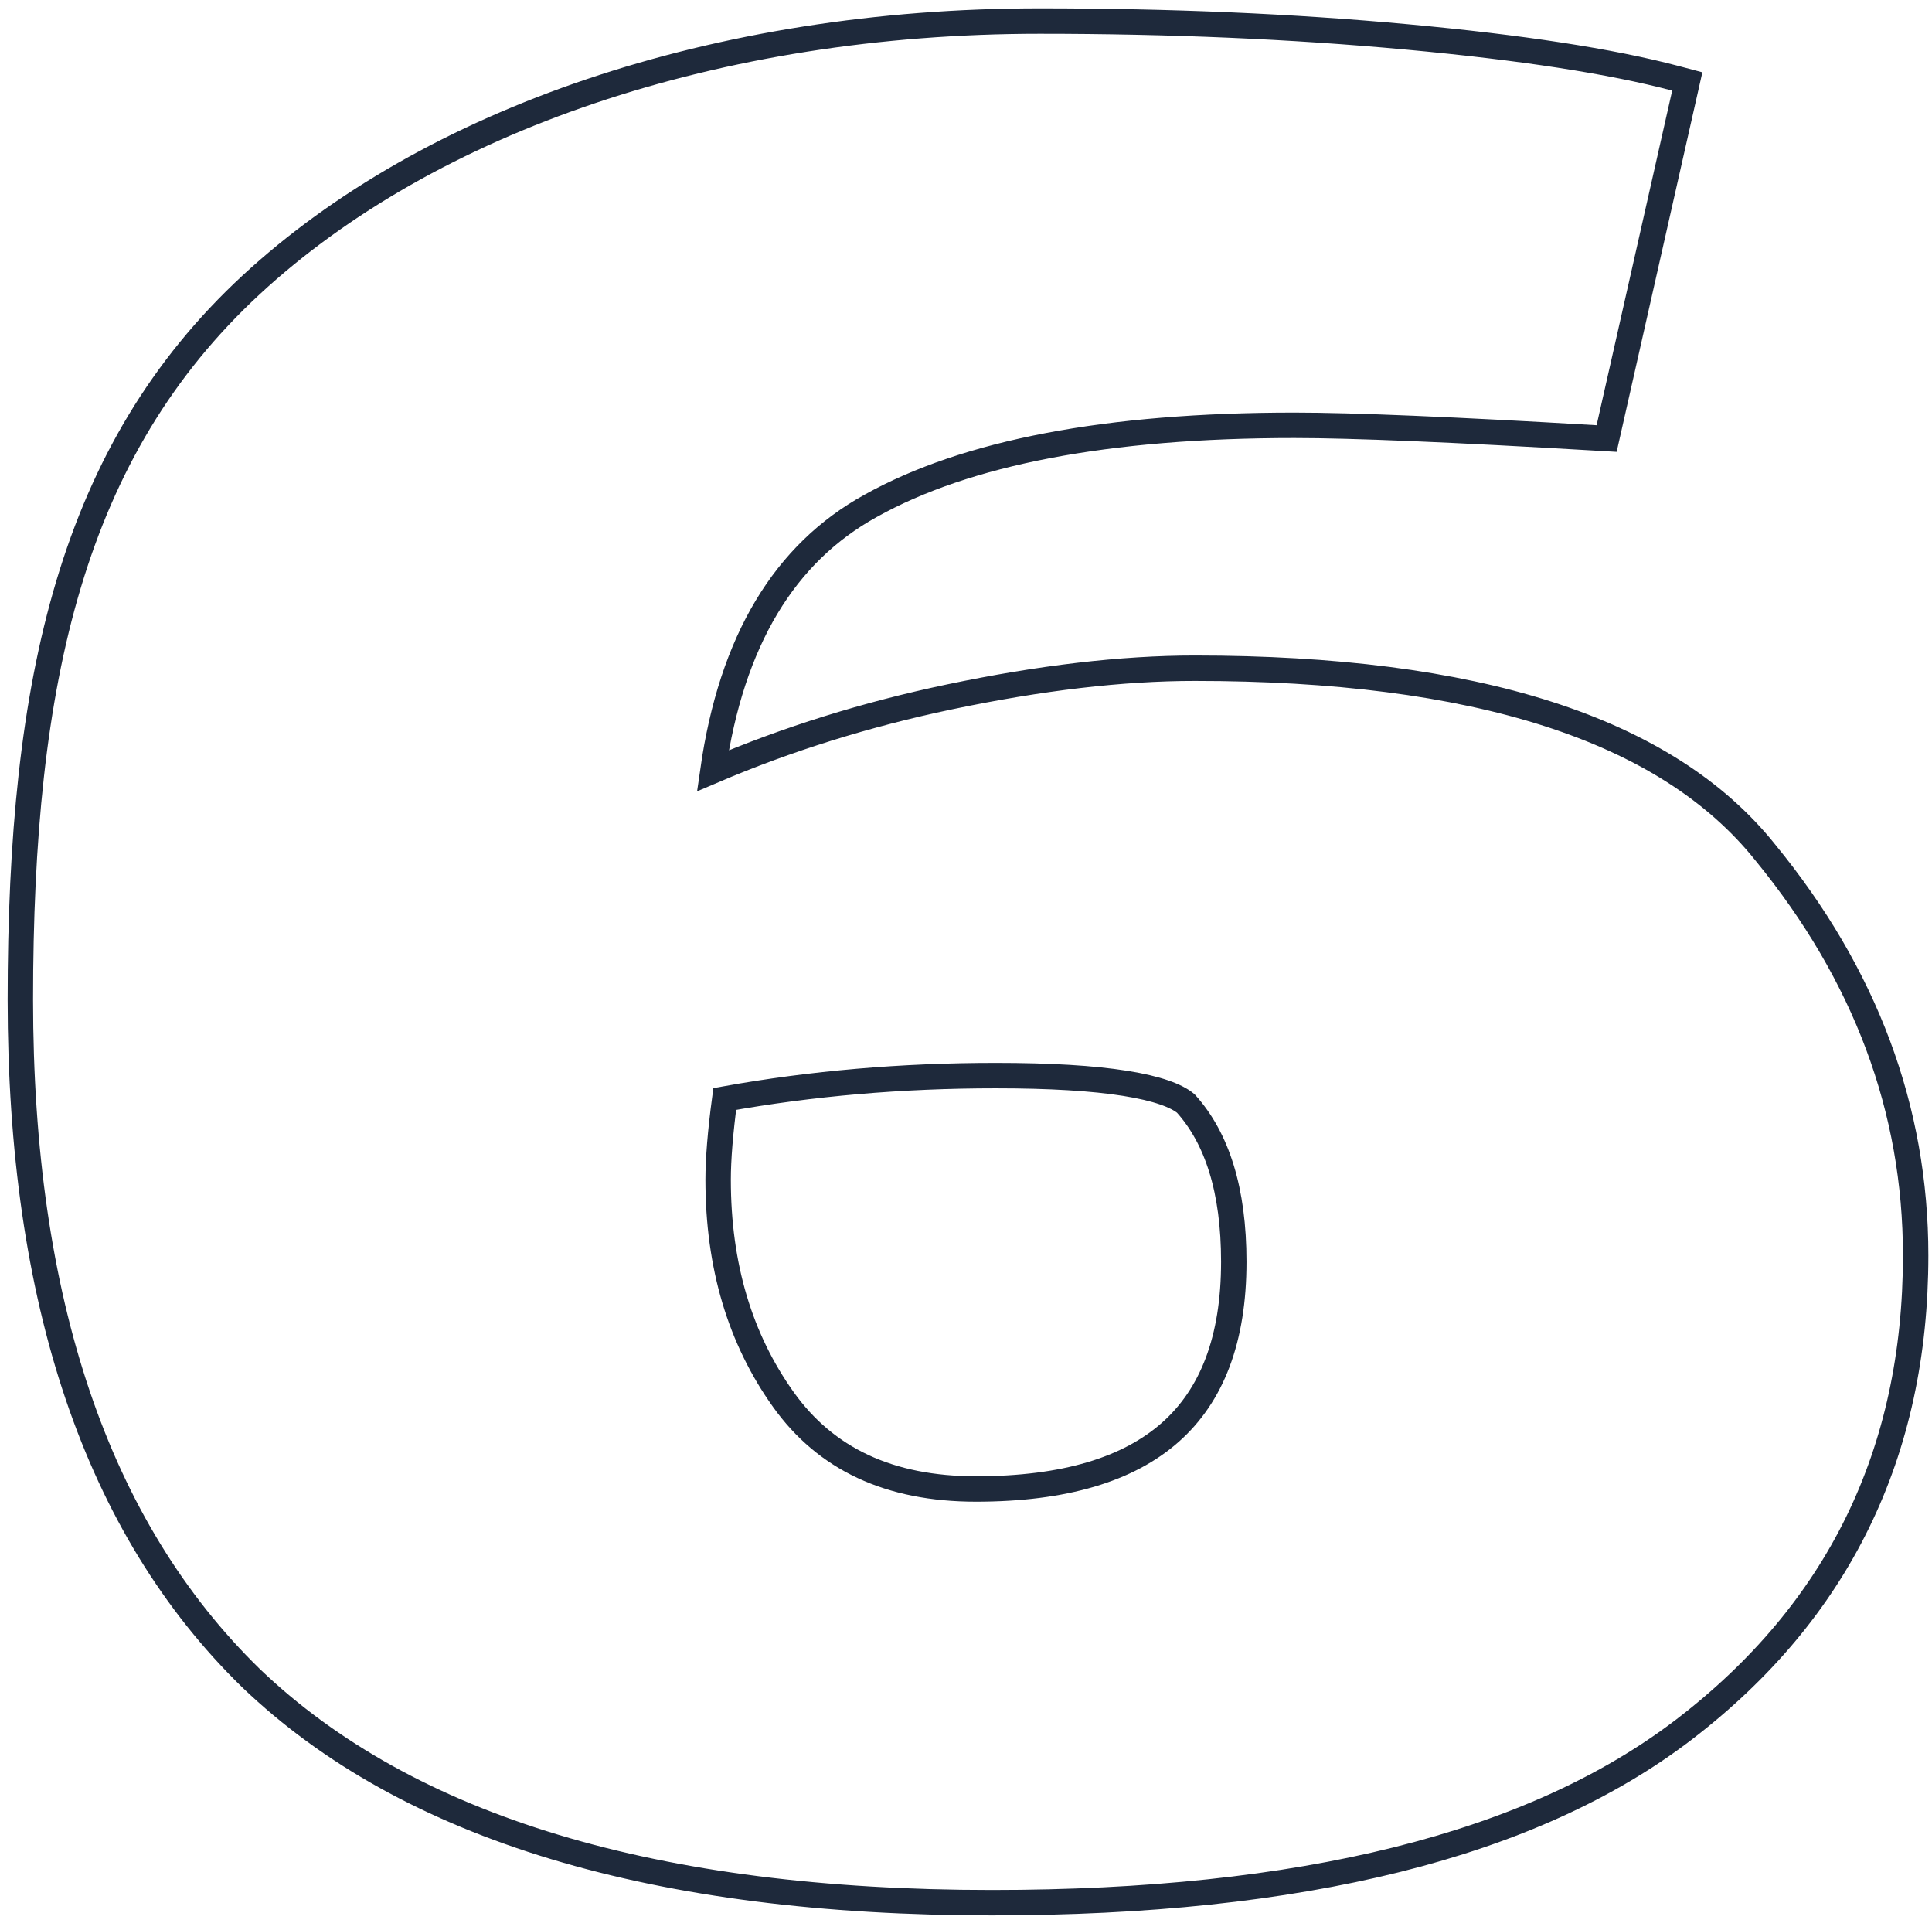
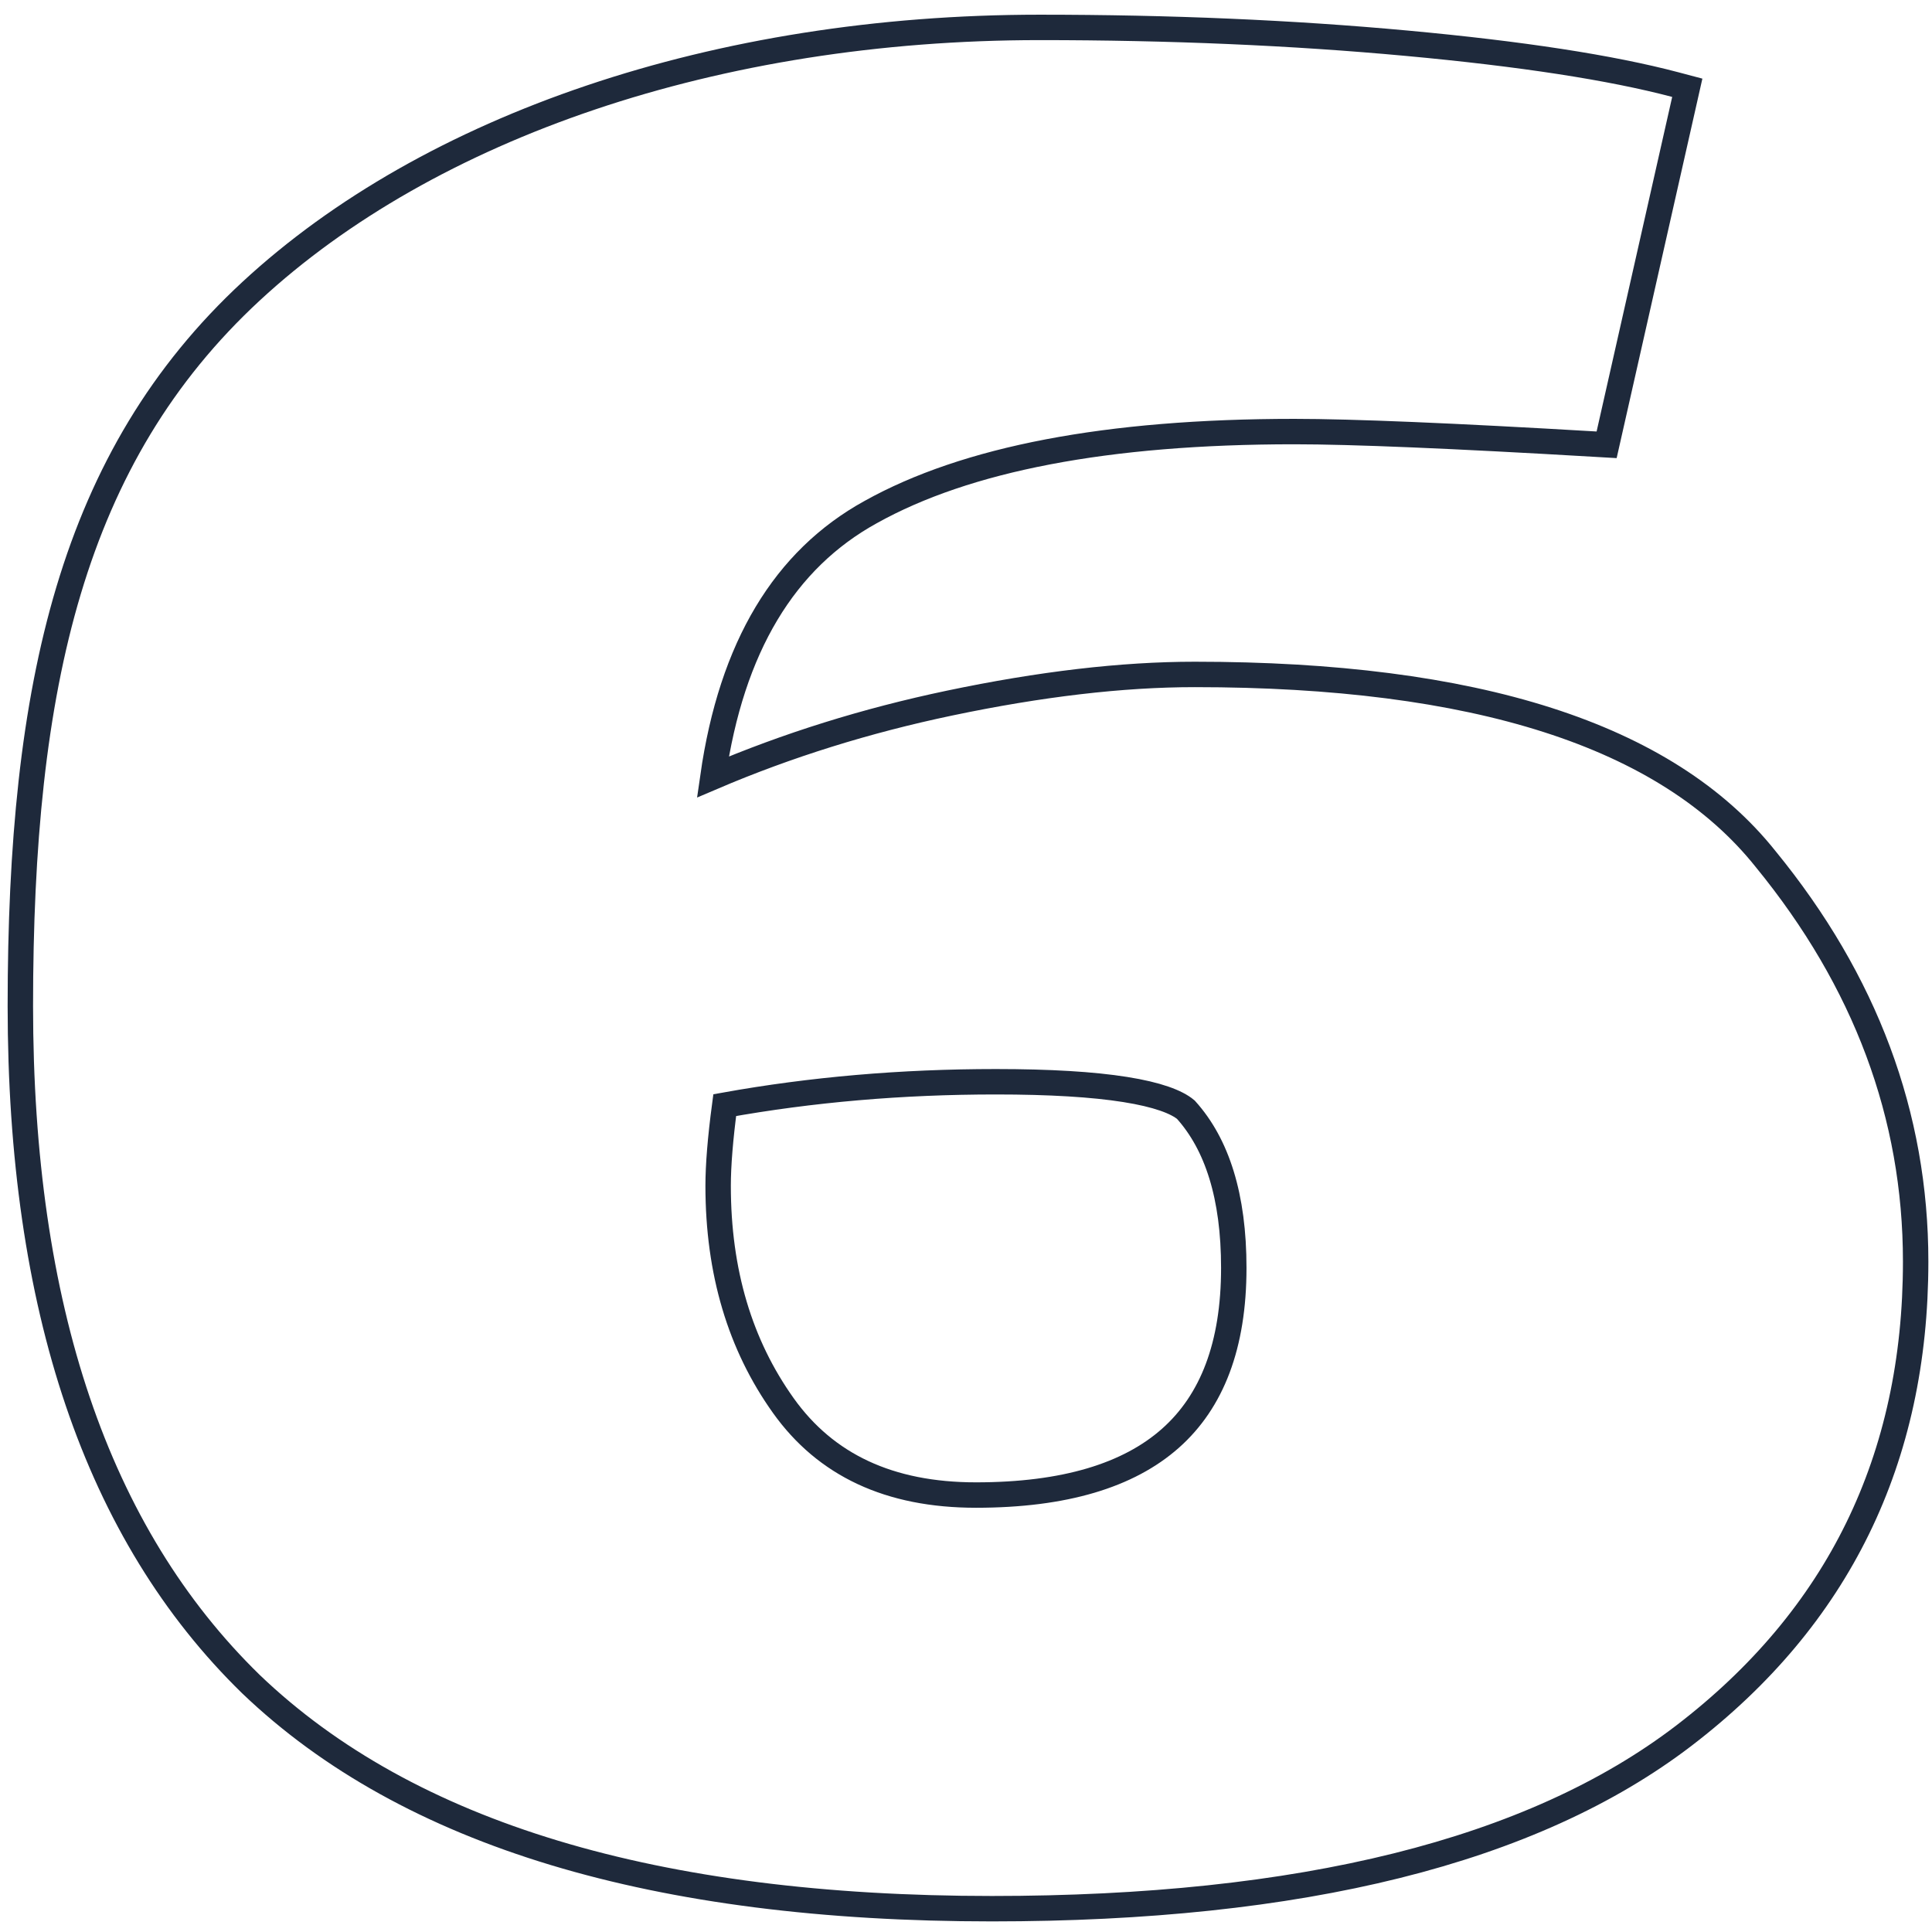
- <svg xmlns="http://www.w3.org/2000/svg" width="152" height="151" viewBox="0 0 152 151" fill="none">
+ <svg xmlns="http://www.w3.org/2000/svg" width="120" height="120" viewBox="0 0 152 151" fill="none">
  <path d="M132.48 136.051L132.48 136.051C144.627 126.753 150.714 114.289 150.714 98.754C150.714 87.249 146.762 76.684 138.911 67.087C131.098 57.279 115.975 52.561 93.999 52.561C88.279 52.561 81.844 53.317 74.7 54.817C68.147 56.193 61.942 58.13 56.085 60.629C57.552 50.373 61.74 43.511 68.502 39.786L68.506 39.784C76.009 35.601 87.077 33.454 101.824 33.454C106.382 33.454 114.285 33.784 125.554 34.446L126.401 34.495L126.588 33.668L132.535 7.346L132.747 6.406L131.815 6.159C126.728 4.814 119.674 3.732 110.68 2.902C101.673 2.071 92.043 1.656 81.792 1.656C56.364 1.656 33.768 9.442 19.763 22.403C5.676 35.442 1.601 53.399 1.601 78.641C1.601 102.304 7.589 120.157 19.745 132L19.751 132.006C32.122 143.85 51.627 149.666 78.035 149.666C102.331 149.666 120.539 145.186 132.48 136.051ZM97.068 99.251C97.068 105.354 95.353 109.758 92.083 112.657C88.791 115.576 83.752 117.123 76.784 117.123C69.952 117.123 64.961 114.75 61.634 110.092C58.224 105.318 56.499 99.569 56.499 92.795C56.499 91.184 56.669 89.072 57.018 86.447C63.833 85.221 70.942 84.607 78.349 84.607C82.602 84.607 85.986 84.813 88.521 85.216C91.062 85.619 92.574 86.195 93.299 86.807C95.758 89.536 97.068 93.628 97.068 99.251Z" stroke="#1E293B" stroke-width="2" />
</svg>
